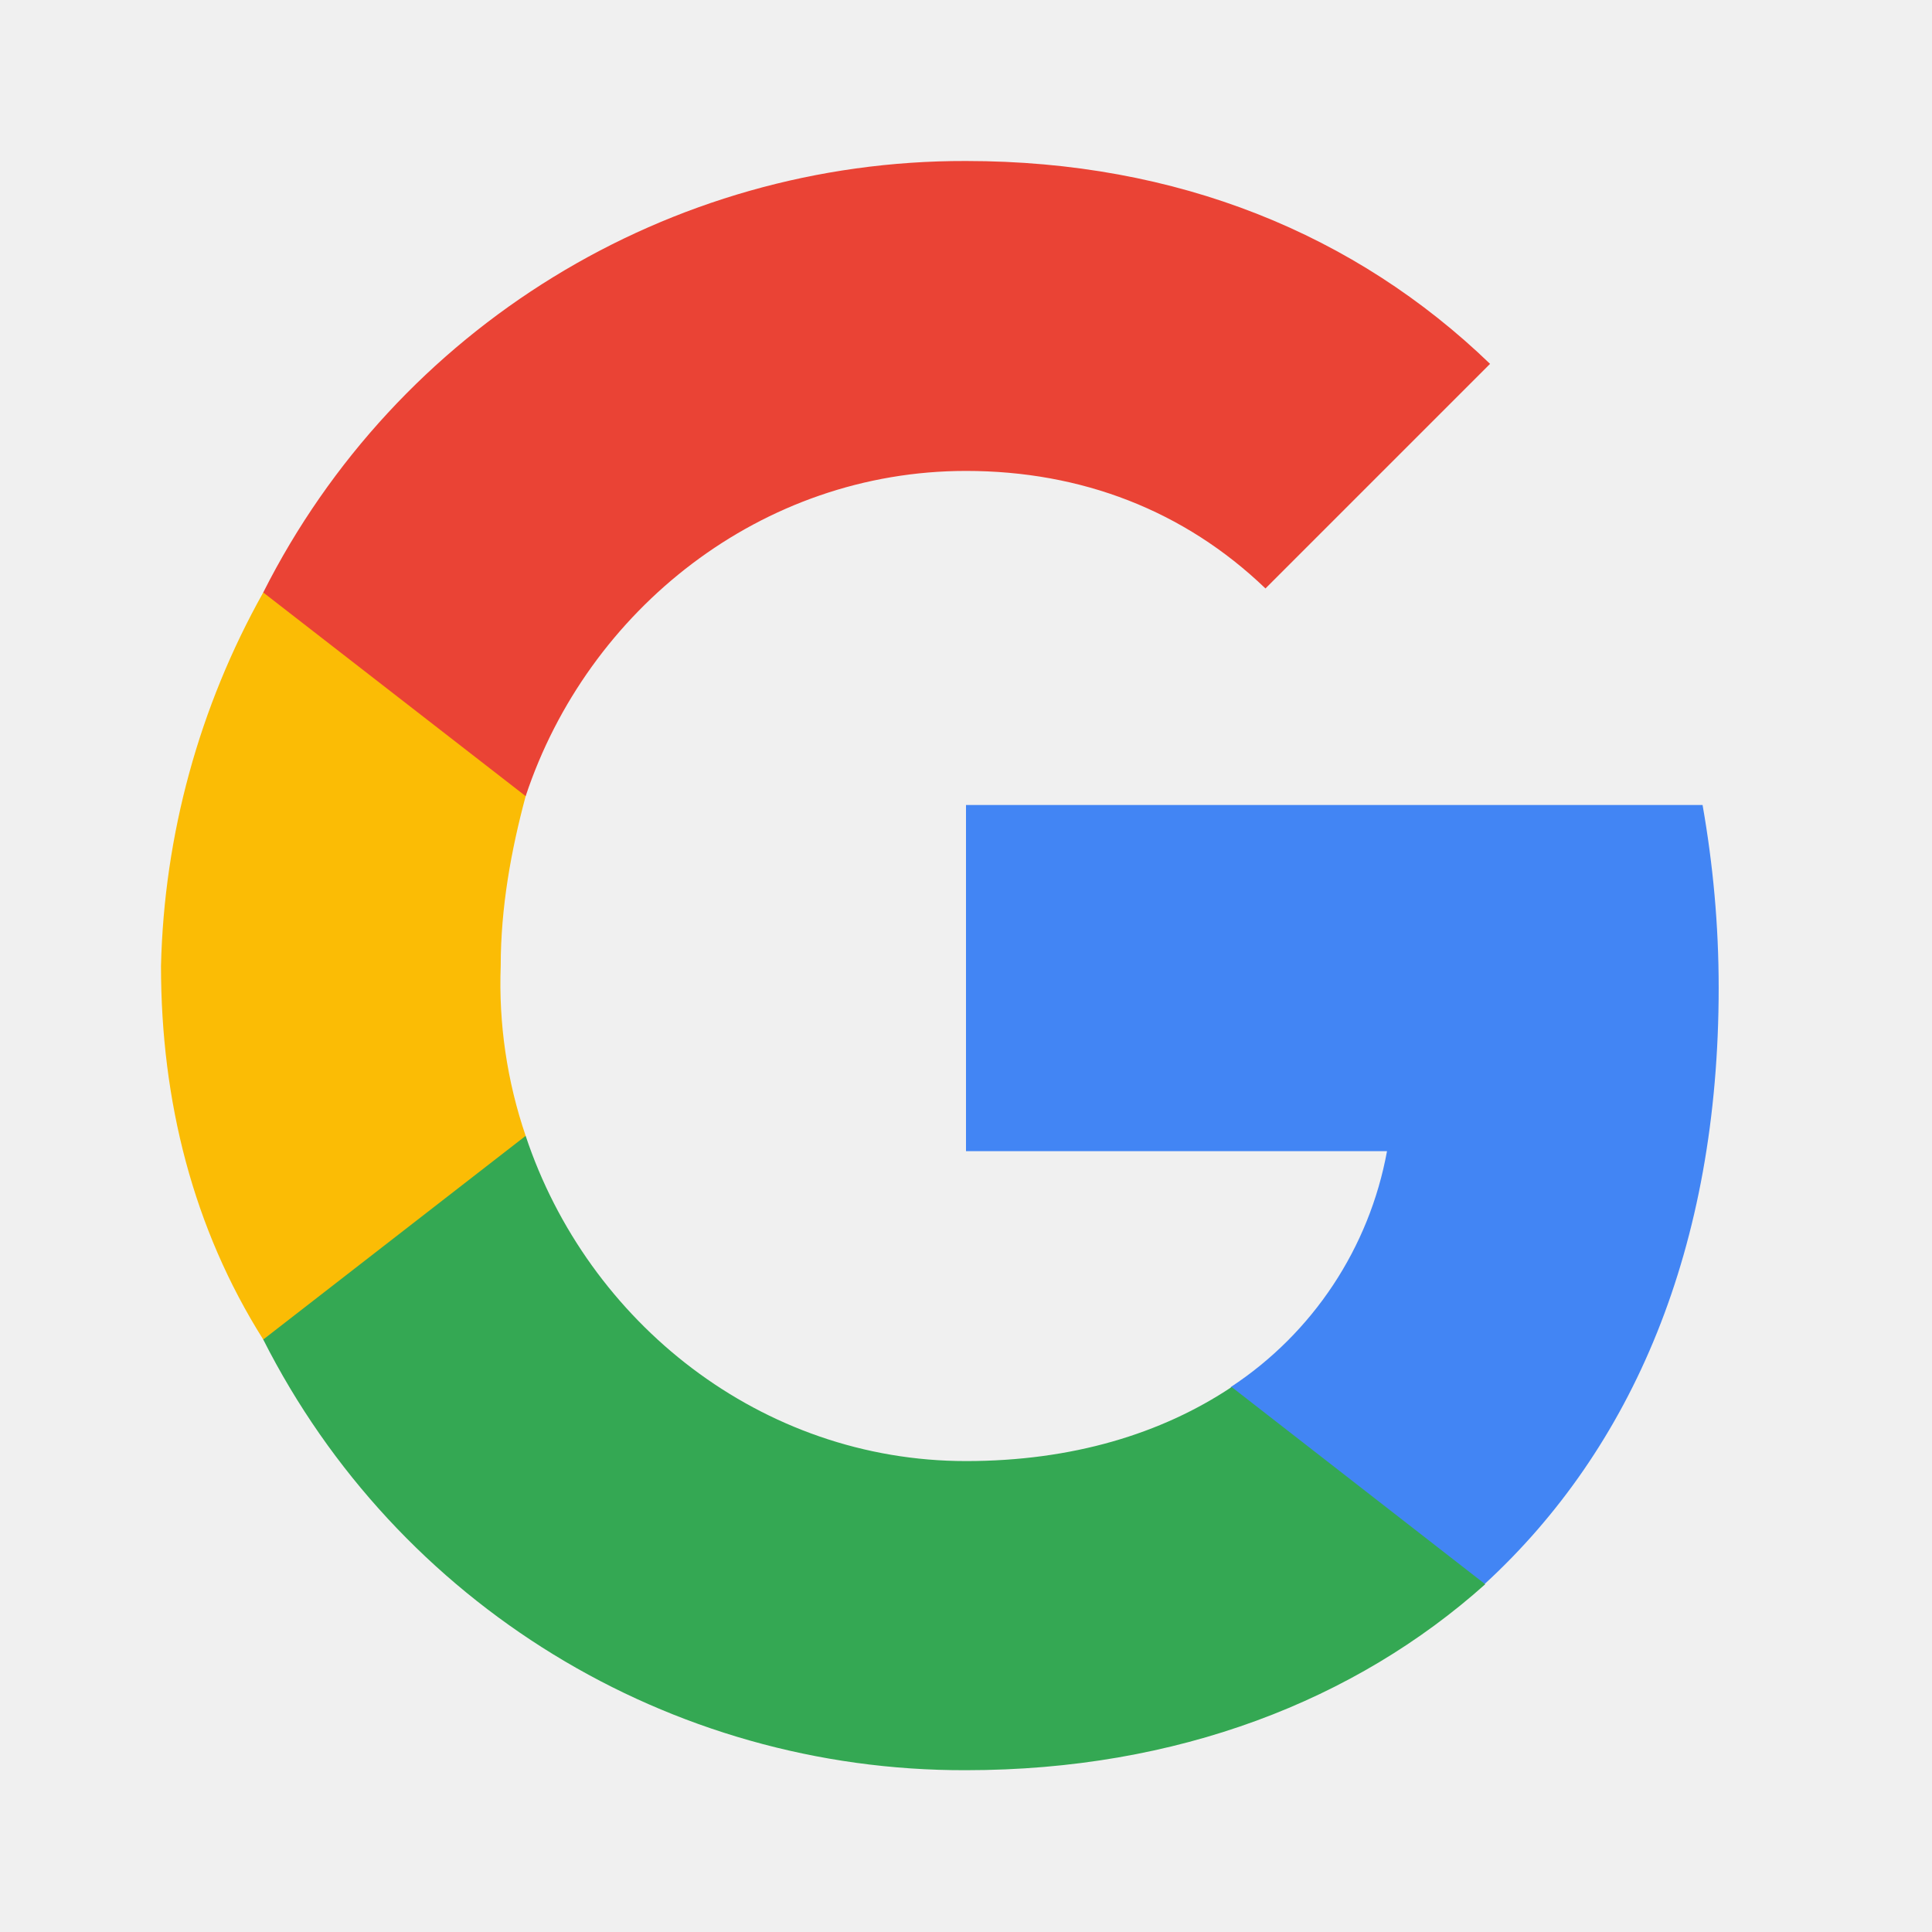
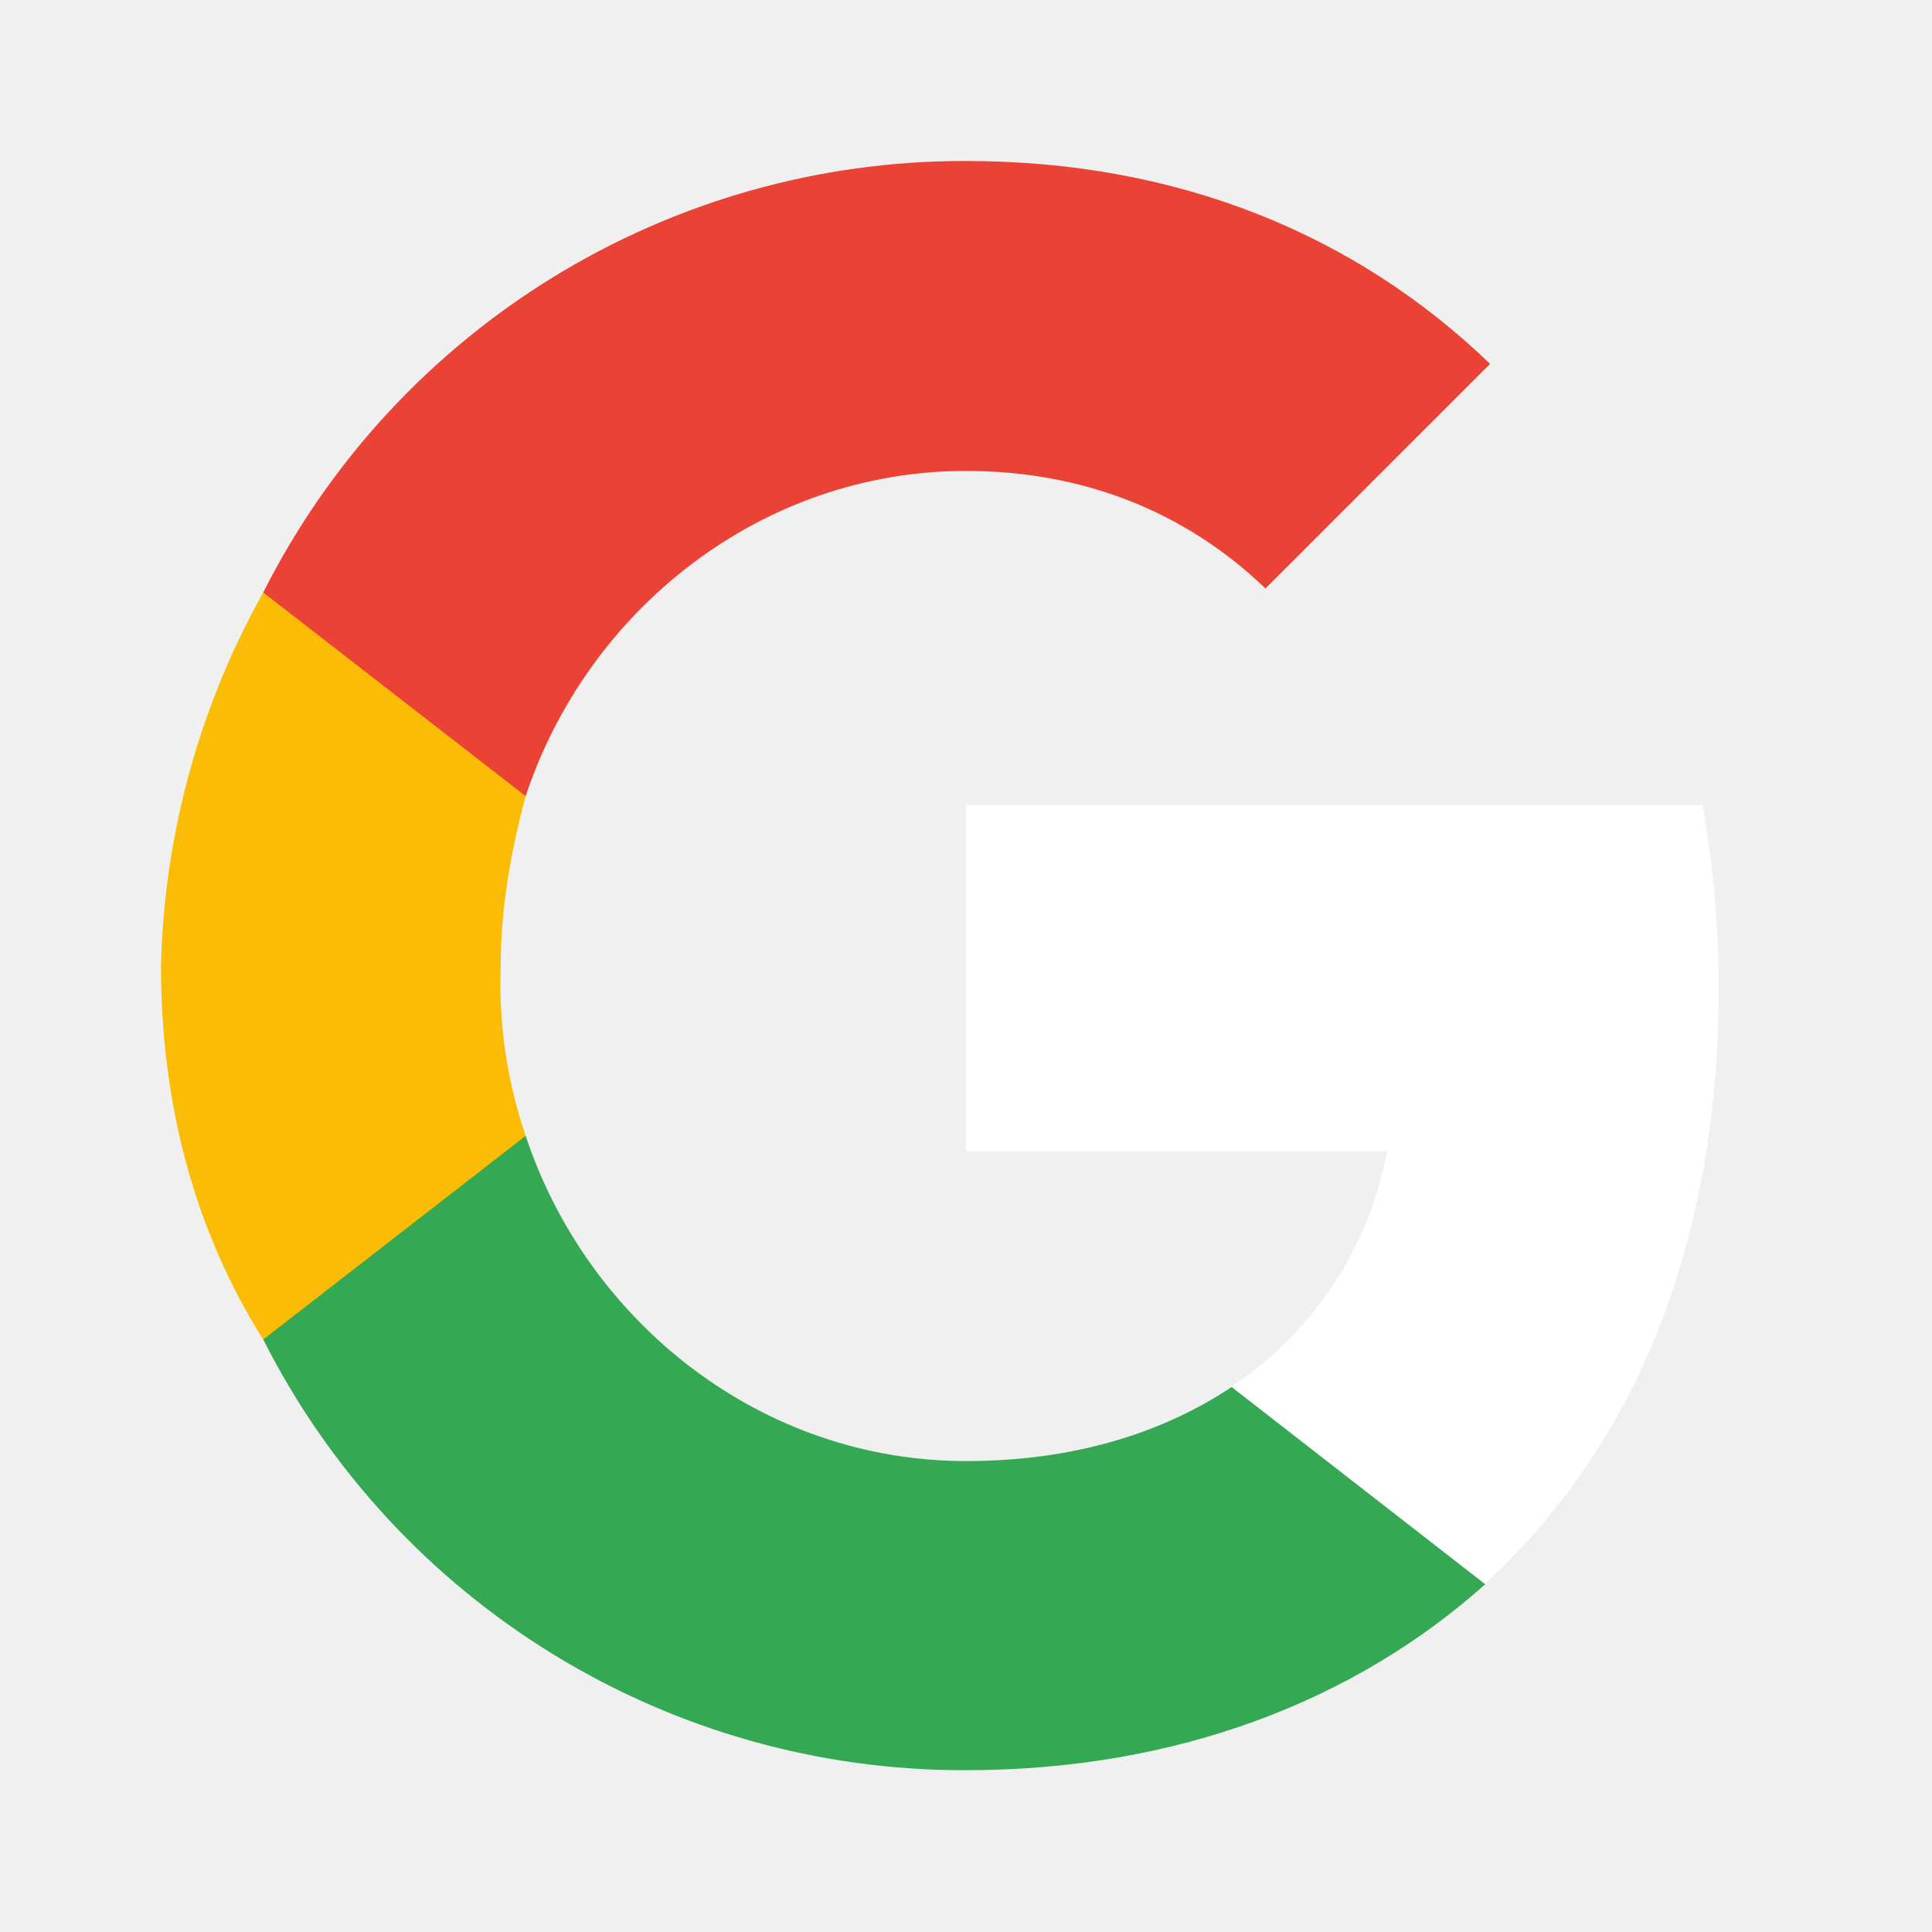
<svg xmlns="http://www.w3.org/2000/svg" viewBox="0 0 24 24">
-   <path fill="#4285F4" d="M21.35 12.27c0-.78-.07-1.53-.2-2.27H12v4.3h5.23a4.47 4.47 0 0 1-1.94 2.93v2.45h3.15c1.84-1.69 2.91-4.18 2.91-7.41z" />
+   <path fill="#FFFFFF" d="M21.35 12.27c0-.78-.07-1.53-.2-2.27H12v4.3h5.23a4.47 4.47 0 0 1-1.94 2.93v2.45h3.15c1.84-1.69 2.91-4.18 2.91-7.41z" />
  <path fill="#34A853" d="M12 21.99c2.63 0 4.84-.87 6.45-2.31l-3.15-2.45c-.87.58-1.98.92-3.3.92-2.54 0-4.7-1.72-5.47-4.04H3.27v2.53A9.75 9.75 0 0 0 12 21.99z" />
  <path fill="#FBBC05" d="M6.53 14.11A5.86 5.86 0 0 1 6.22 12c0-.73.13-1.44.31-2.11V7.36H3.27A9.97 9.97 0 0 0 2 12c0 1.68.4 3.26 1.27 4.64l3.26-2.53z" />
  <path fill="#EA4335" d="M12 5.85c1.43 0 2.71.49 3.72 1.46l2.79-2.79C16.84 2.91 14.63 2 12 2a9.75 9.75 0 0 0-8.73 5.36l3.26 2.53C7.3 7.57 9.46 5.85 12 5.85z" />
</svg>
